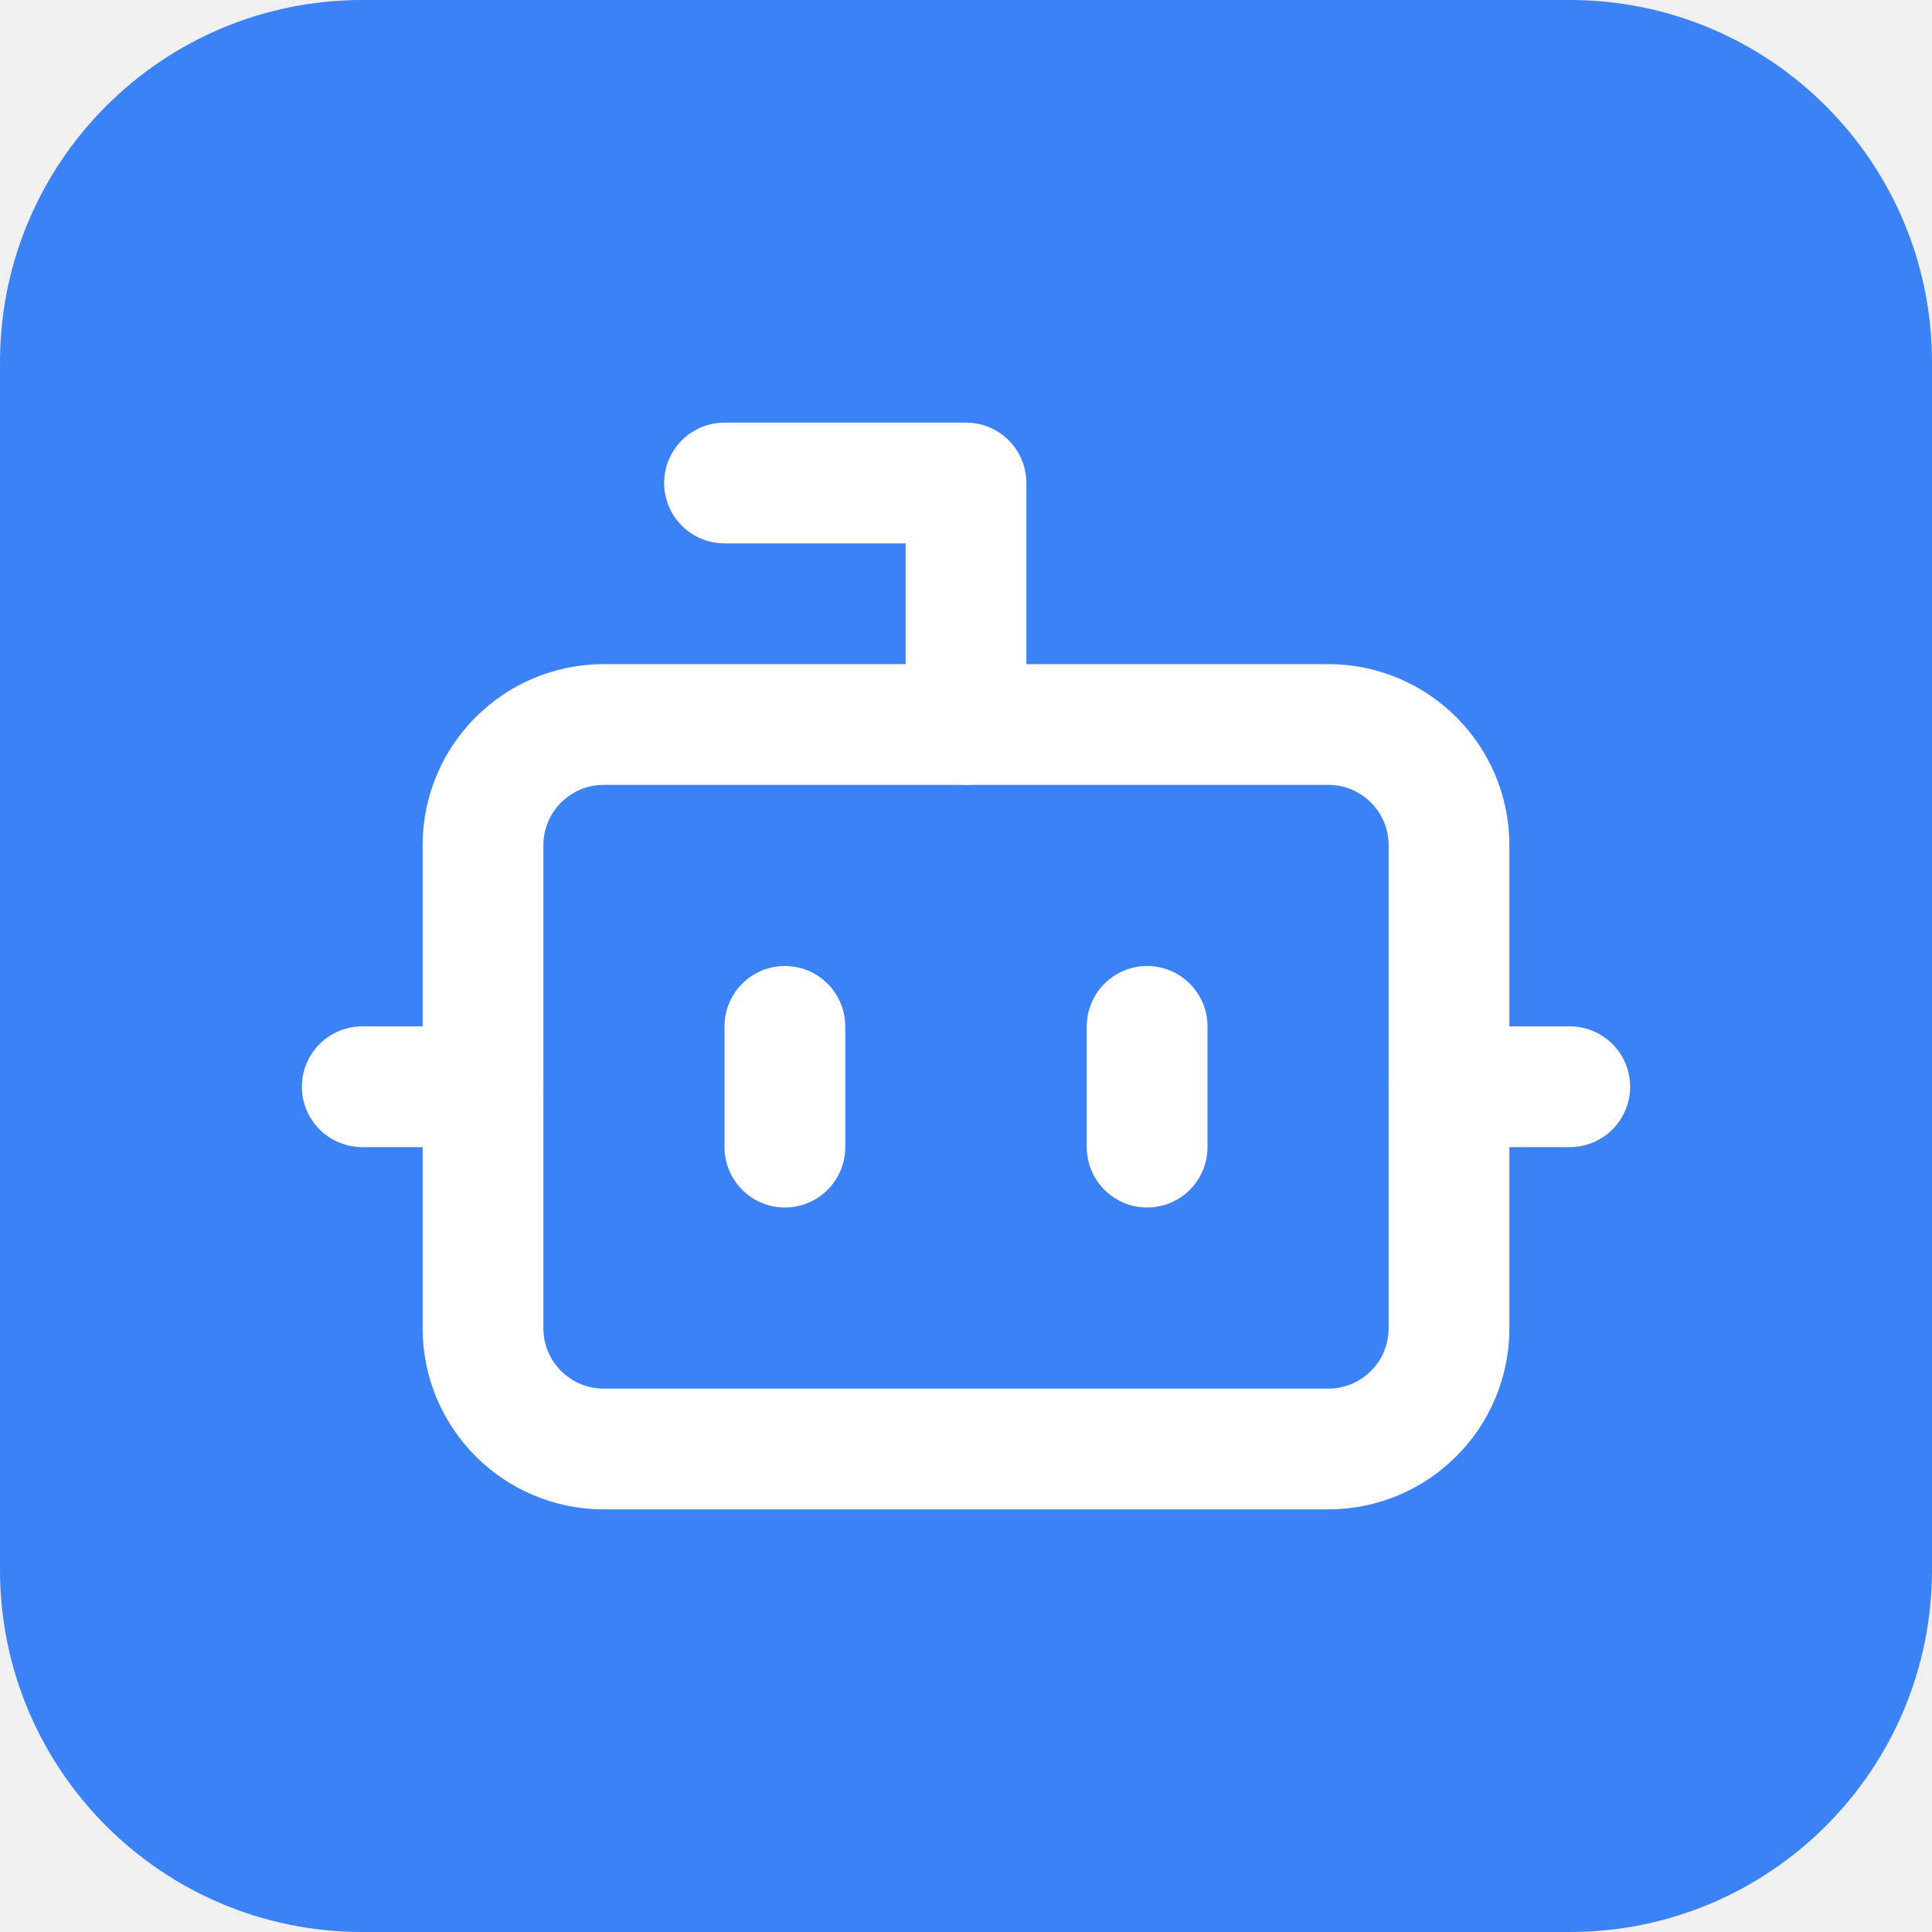
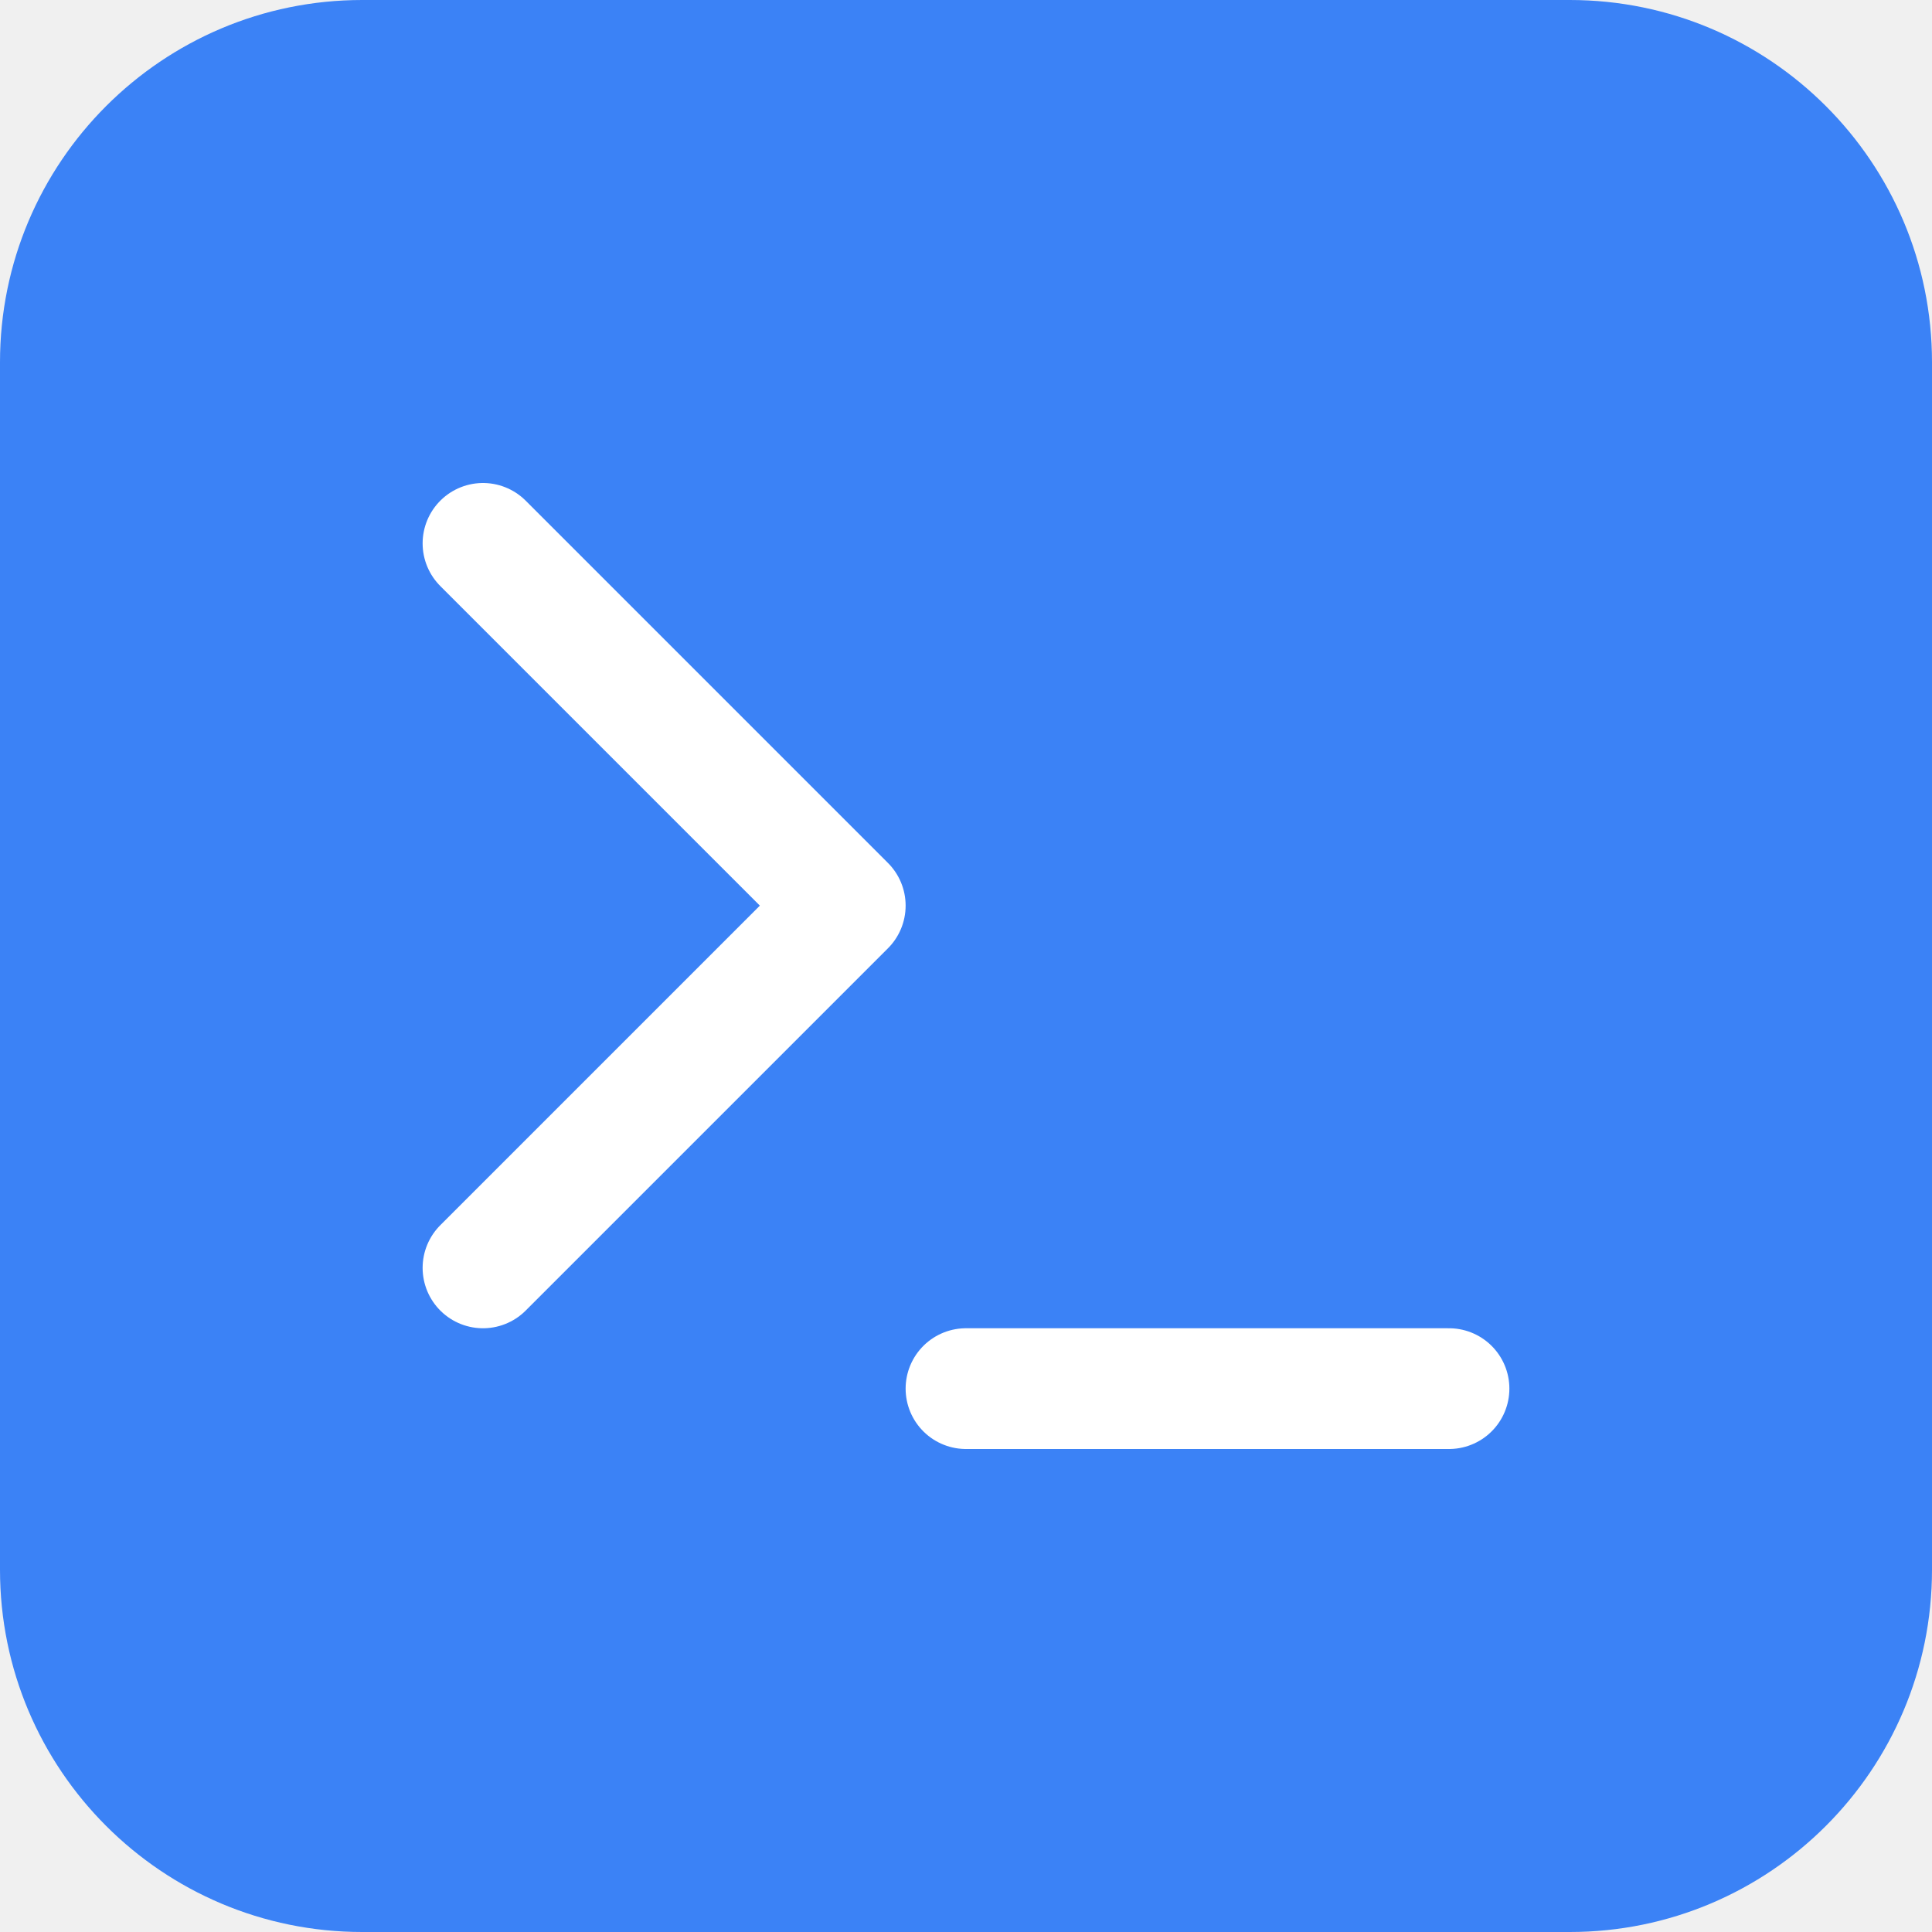
<svg xmlns="http://www.w3.org/2000/svg" viewBox="0 0 32 32">
  <rect width="32" height="32" rx="6" fill="#3b82f6" />
-   <g transform="translate(4, 4)" stroke="white" stroke-width="2" stroke-linecap="round" stroke-linejoin="round" fill="none">
-     <path d="M12 8V4H8" />
-     <rect width="16" height="12" x="4" y="8" rx="2" />
-     <path d="M2 14h2" />
-     <path d="M20 14h2" />
-     <path d="M15 13v2" />
-     <path d="M9 13v2" />
+   <g transform="translate(4 4)" stroke="white" stroke-width="2" stroke-linecap="round" stroke-linejoin="round" fill="none">
+     <path d="m4 17 6-6-6-6" />
+     <path d="M12 19h8" />
  </g>
</svg>
